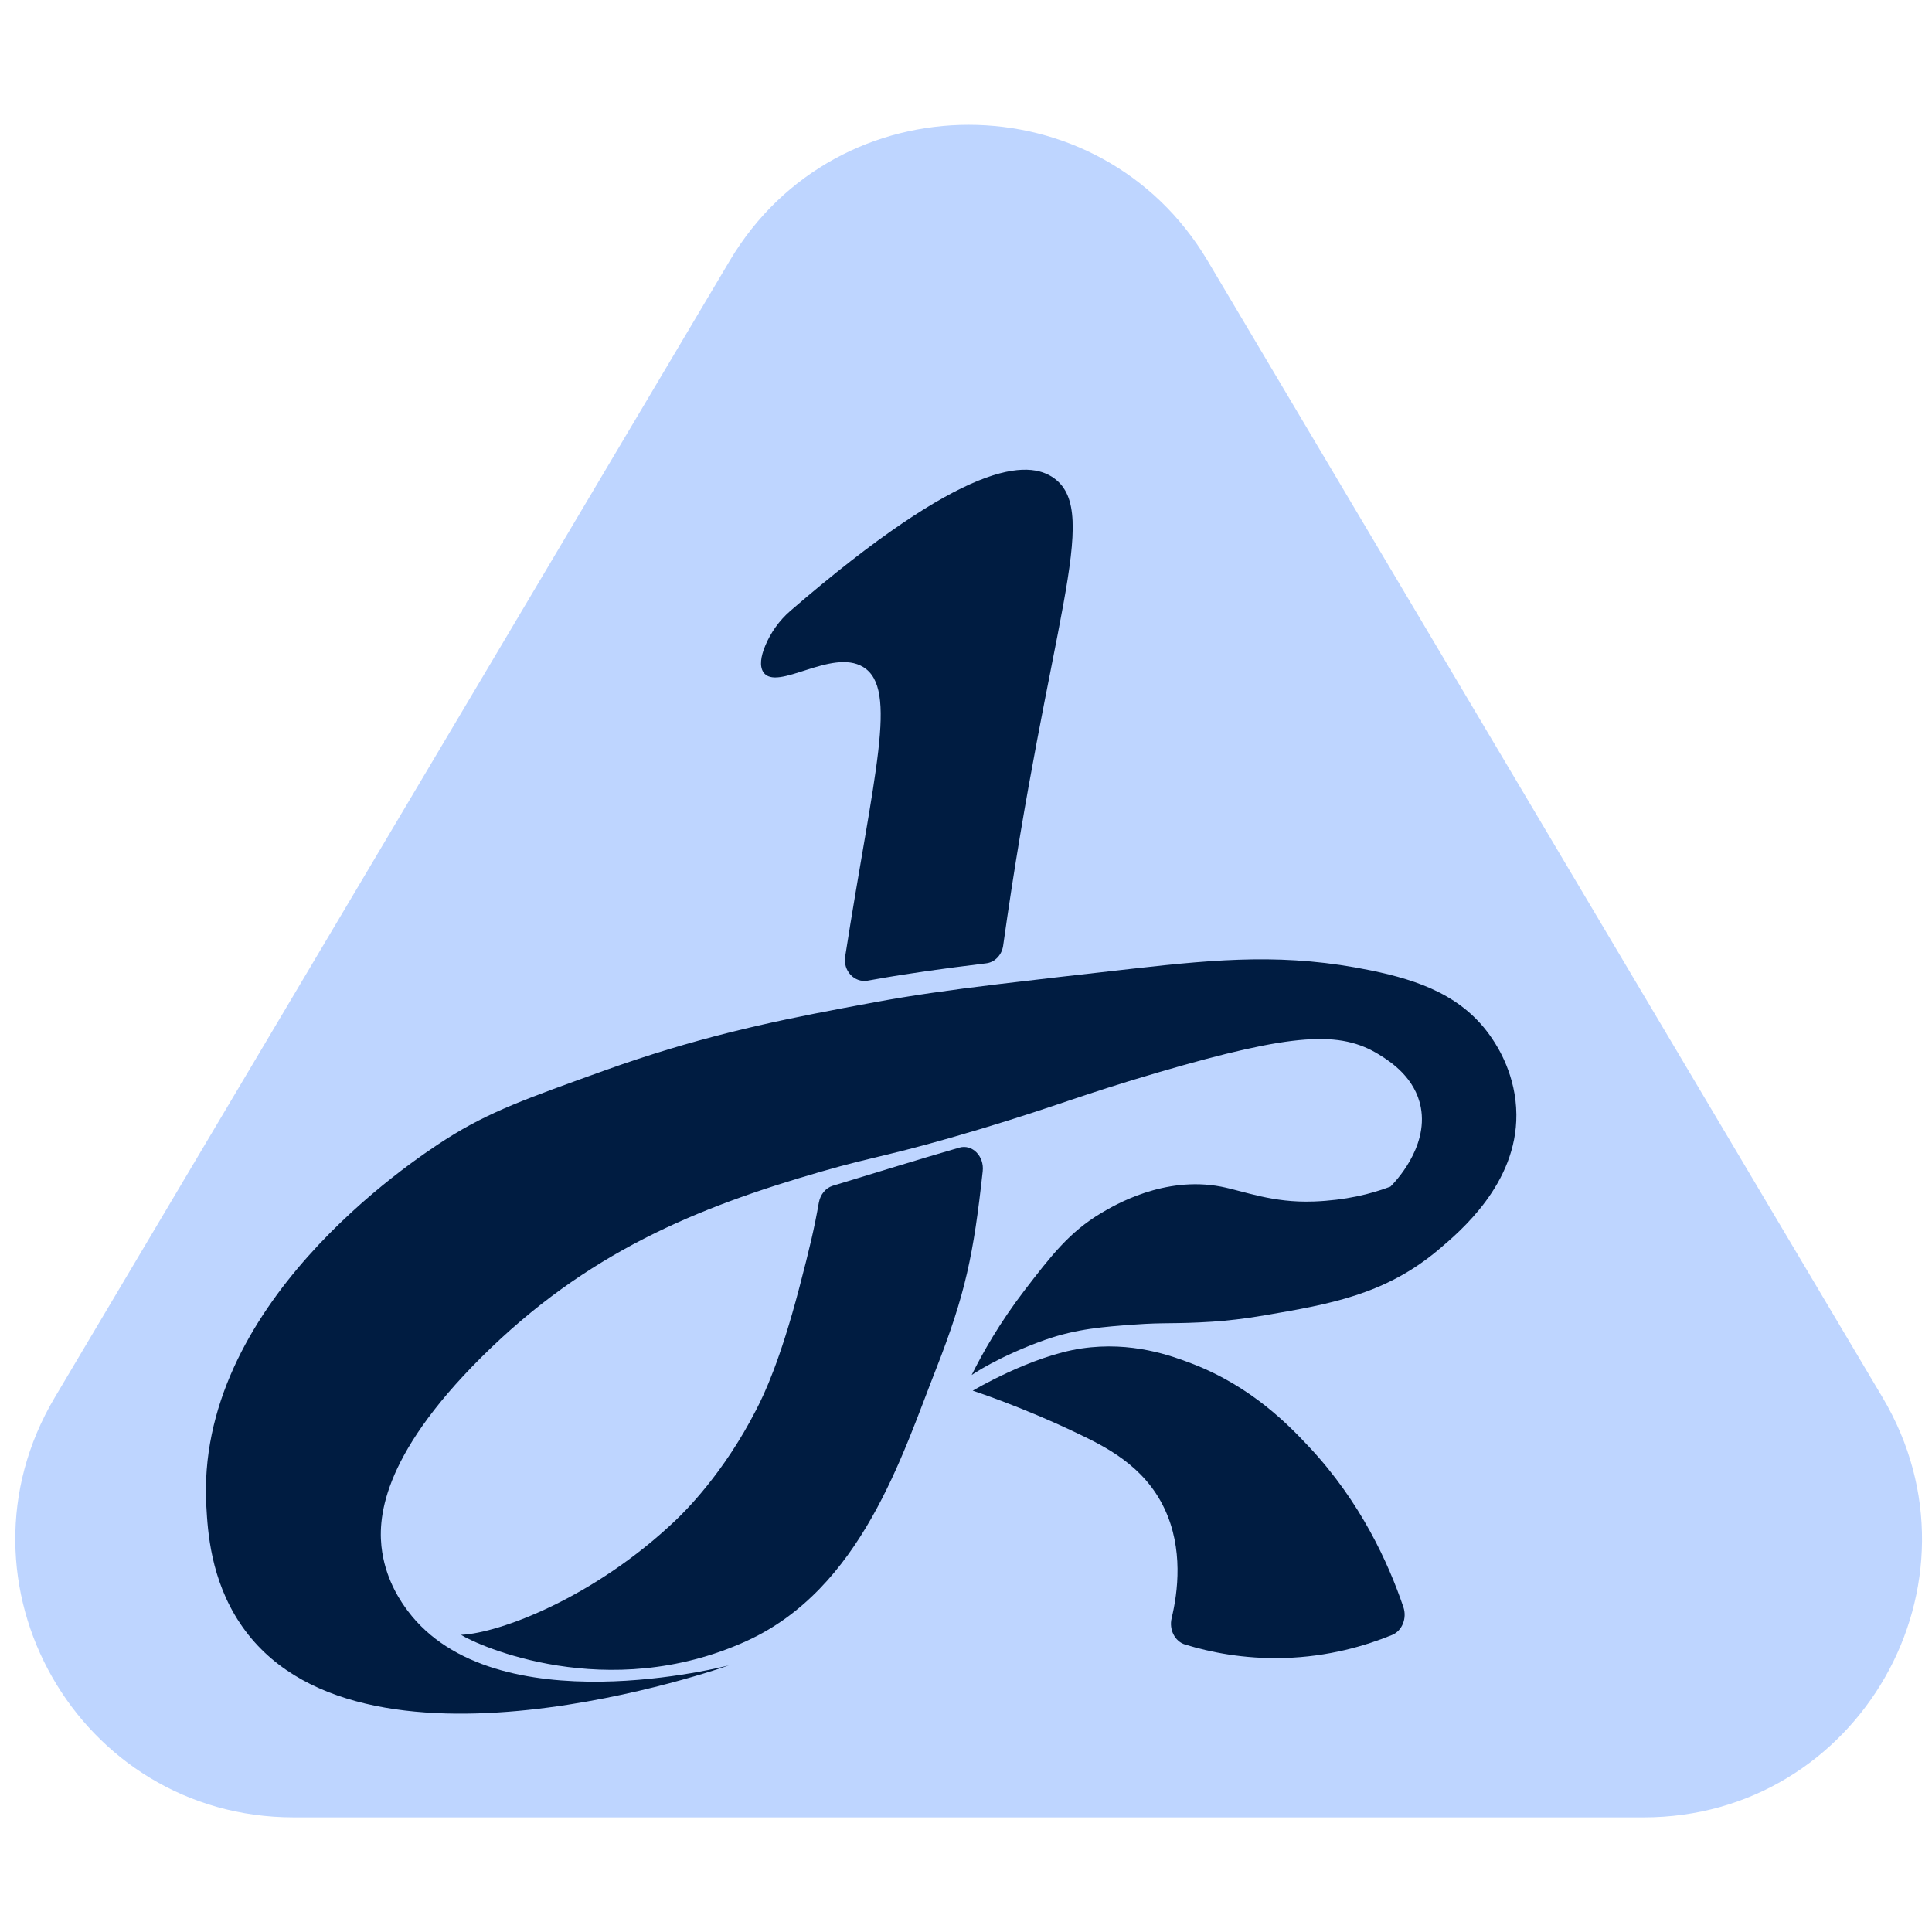
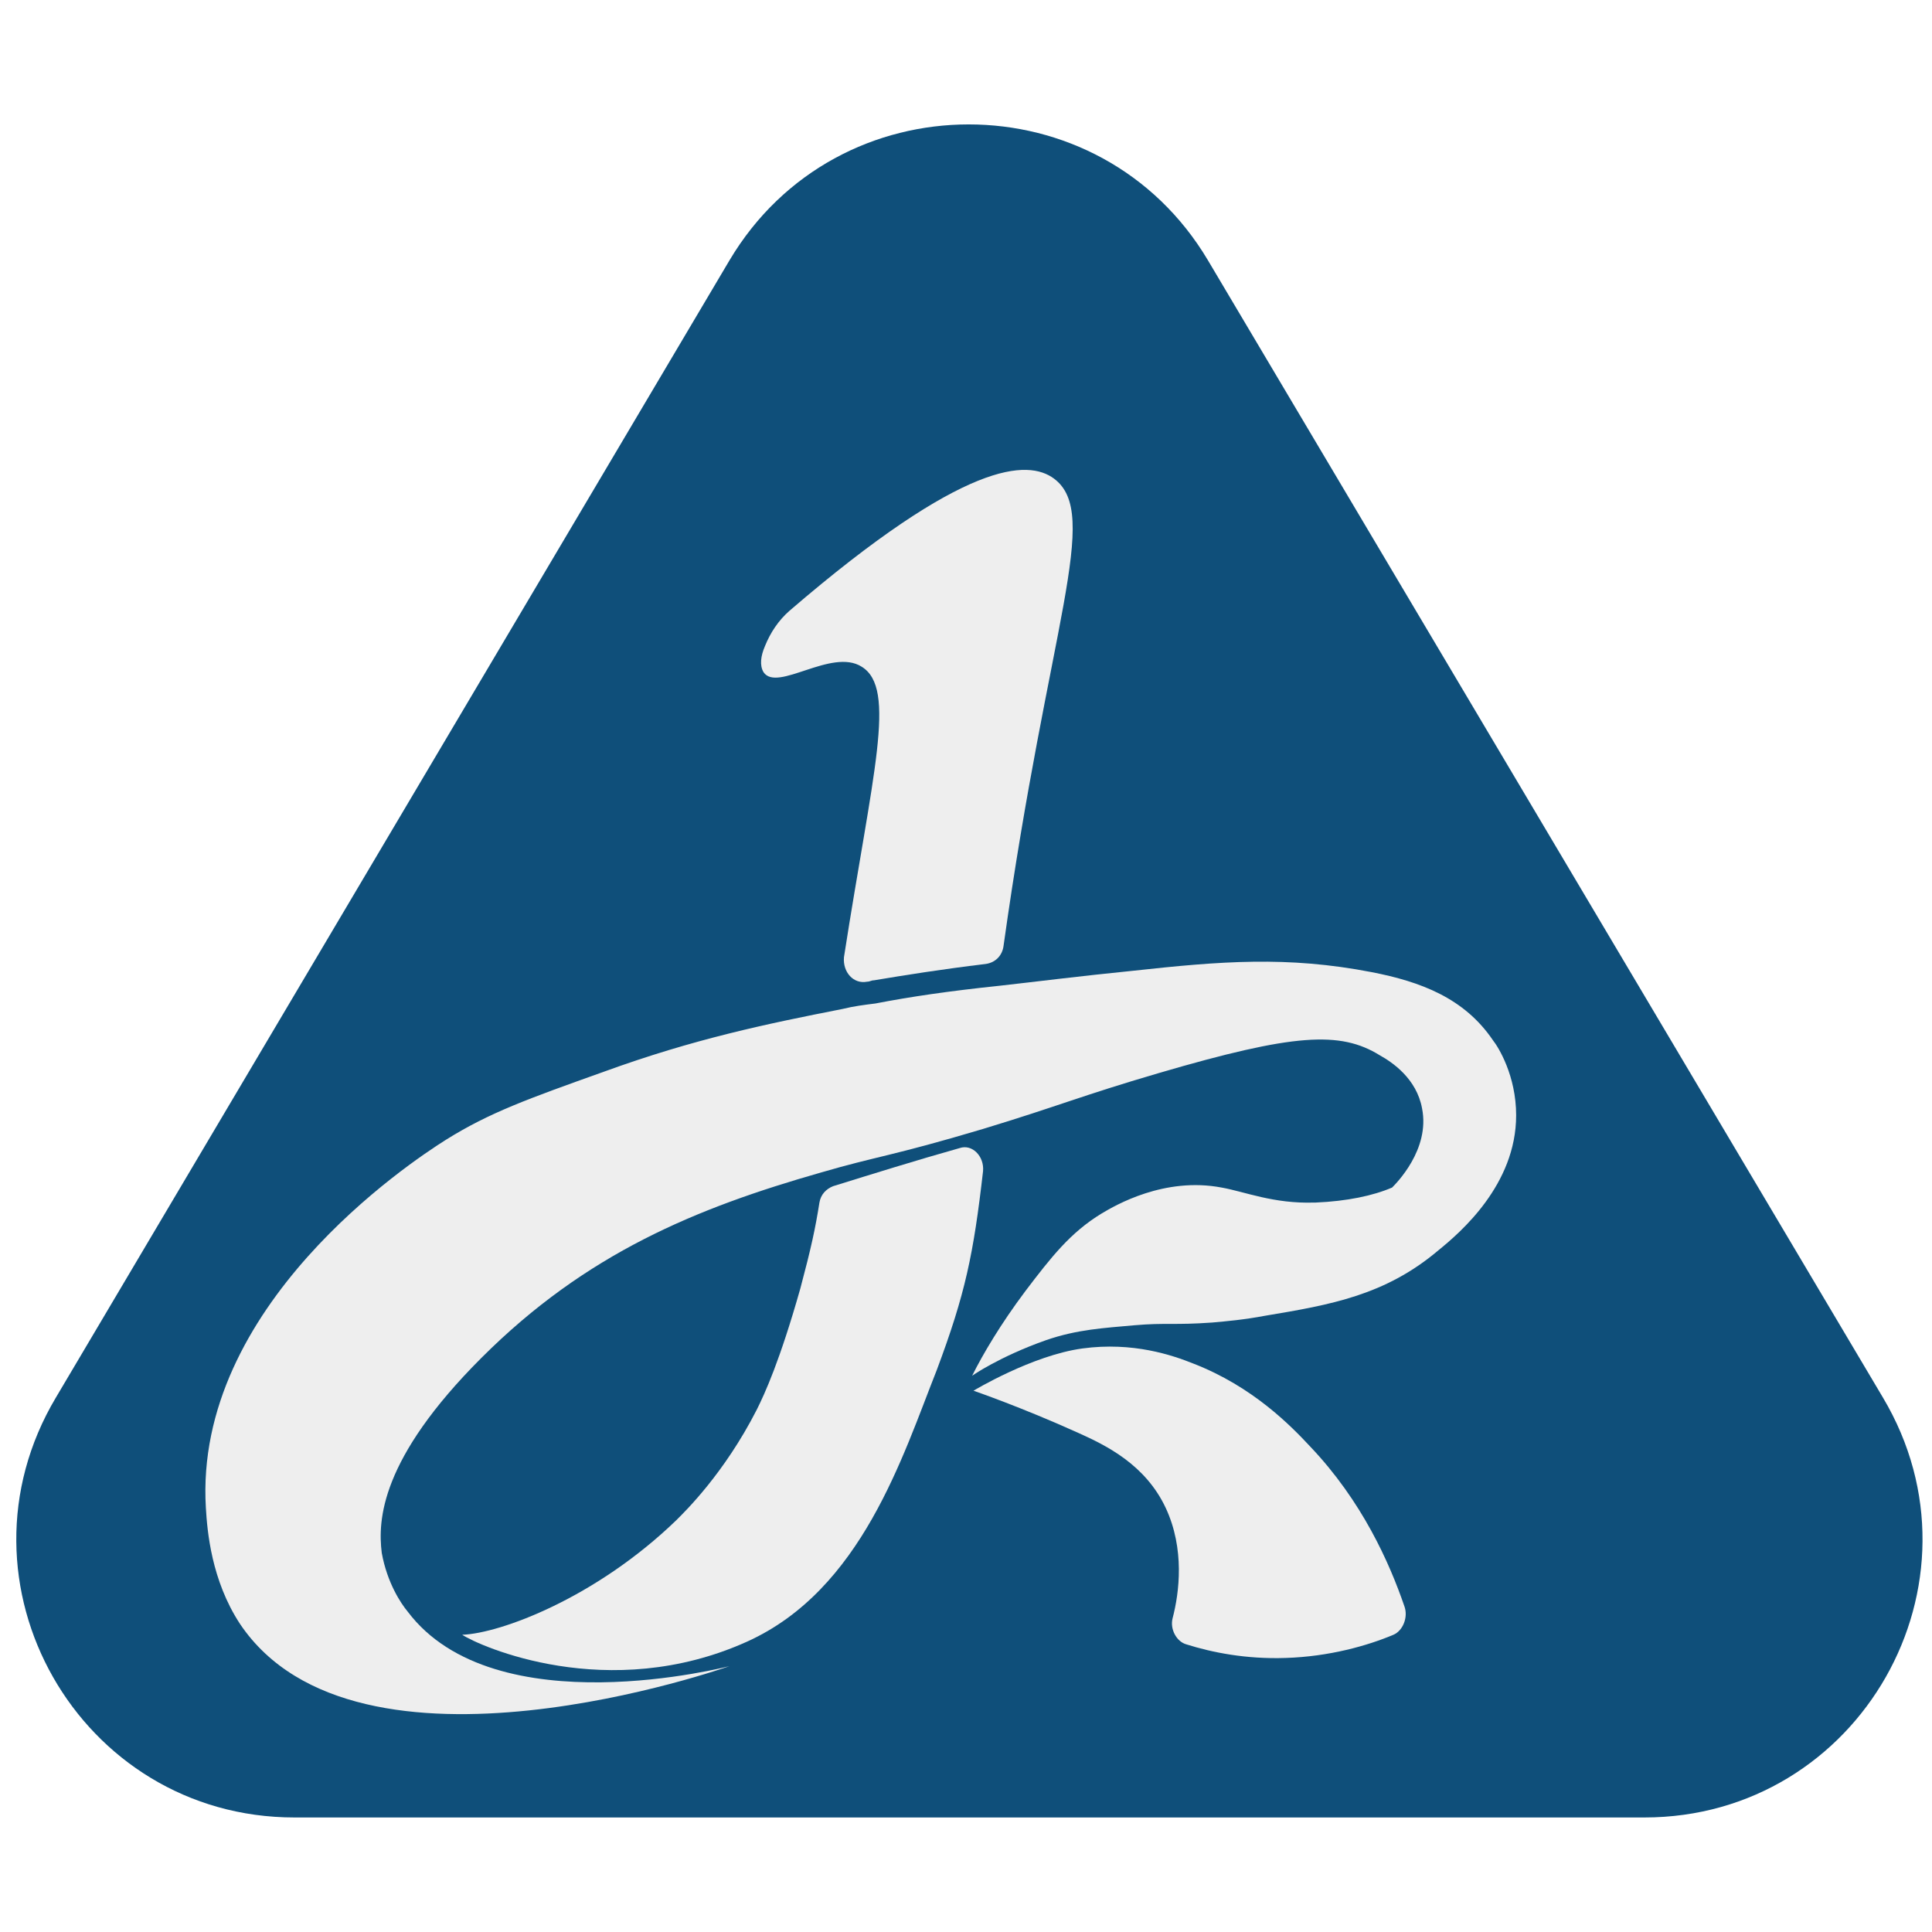
- <svg xmlns="http://www.w3.org/2000/svg" version="1.0" id="Capa_1" x="0px" y="0px" viewBox="0 0 141.73 141.73" enable-background="new 0 0 141.73 141.73" xml:space="preserve">
-   <path fill="#BED5FF" d="M53.53,19.13c7.9-13.3,27.16-13.3,35.06,0l49.52,83.4c8.07,13.59-1.73,30.79-17.53,30.79H21.54  c-15.8,0-25.6-17.2-17.53-30.79L53.53,19.13z" />
-   <path fill="#001C41" d="M111.24,81.76c0.04,5.09-4.13,8.58-5.74,9.94c-3.91,3.28-7.95,3.97-12.66,4.78  c-1.58,0.27-2.85,0.41-3.92,0.48c-2.83,0.18-3.42,0.04-5.72,0.21c-2.18,0.16-4.2,0.3-6.53,1.12c-3.44,1.22-5.39,2.58-5.39,2.58  c0.81-1.63,2.06-3.84,3.87-6.2c1.95-2.54,3.3-4.29,5.63-5.68c0.96-0.57,4.61-2.74,8.79-1.94c1.69,0.33,3.79,1.2,6.77,1.09  c0.02,0,0.05,0,0.05,0c2.32-0.09,4.16-0.54,5.61-1.09c0.27-0.27,2.79-2.83,2.23-5.81c-0.41-2.18-2.22-3.36-3.05-3.87  c-2.86-1.77-6.26-1.61-16.18,1.29c-5.81,1.7-7.27,2.41-12.93,4.12c-6.67,2.01-7.81,2-11.87,3.18c-9.1,2.63-17.17,5.92-24.9,13.62  c-7.39,7.36-7.63,11.95-7.26,14.3c0.35,2.21,1.44,3.71,1.87,4.29c6.38,8.52,23.56,4,23.56,4s-27.33,9.75-35.87-3.1  c-2.15-3.23-2.36-6.75-2.46-8.52c-0.88-14.77,14.93-25.29,17.58-26.98c3.2-2.04,6.02-3.02,11.6-5.03c6.57-2.36,11.89-3.52,17.5-4.58  c0.8-0.15,1.61-0.3,2.42-0.45c2.6-0.48,5.32-0.87,9.05-1.32c2.65-0.32,5.82-0.68,9.82-1.13c6.39-0.72,11.29-1.14,17.46,0.13  c3.55,0.73,6.83,1.89,8.91,5.03C109.88,76.81,111.22,78.9,111.24,81.76z" />
-   <path fill="#001C41" d="M71.36,102.02c0,0,4.27-2.55,7.99-3.1c3.68-0.54,6.59,0.54,8.08,1.11c4.41,1.69,7.17,4.58,8.63,6.14  c3.75,4.01,5.79,8.48,6.89,11.72c0.28,0.82-0.09,1.75-0.83,2.05c-1.94,0.79-4.65,1.6-7.94,1.69c-2.92,0.08-5.39-0.42-7.25-0.99  c-0.74-0.23-1.18-1.09-0.98-1.93c0.46-1.91,0.87-5.1-0.53-8.05c-1.51-3.18-4.39-4.56-6.44-5.54  C74.9,103.17,71.36,102.02,71.36,102.02z" />
-   <path fill="#001C41" d="M61.08,86.99c2.92-0.88,6.1-1.88,9.29-2.8c0.95-0.28,1.85,0.63,1.72,1.74c-0.67,6.08-1.25,8.97-3.44,14.55  c-2.46,6.25-5.46,16.09-13.92,19.92c-10.19,4.61-19.7,0.3-20.91-0.47c2.82-0.12,9.78-2.73,15.74-8.4c0.62-0.59,3.5-3.39,5.92-8.12  c0.6-1.16,1.74-3.56,3.15-8.92c0.78-2.98,1.11-4.4,1.44-6.27C60.18,87.62,60.57,87.15,61.08,86.99z" />
-   <path fill="#001C41" d="M73.59,69.38c-0.1,0.68-0.61,1.22-1.26,1.29c-3.27,0.4-5.77,0.75-8.17,1.18c-0.17,0.03-0.34,0.06-0.51,0.09  c-0.97,0.17-1.81-0.72-1.65-1.76c2.1-13.45,3.93-19.66,1.32-21.25c-2.3-1.4-6.34,1.84-7.32,0.38c-0.3-0.45-0.18-1.17,0.13-1.92  c0.41-1,1.05-1.88,1.84-2.57c12.89-11.13,17.47-11.13,19.38-9.72C80.8,37.65,76.9,45.76,73.59,69.38z" />
+ <svg xmlns="http://www.w3.org/2000/svg" version="1.1" id="Capa_1" x="0px" y="0px" viewBox="0 0 141.7 141.7" style="enable-background:new 0 0 141.7 141.7;" xml:space="preserve">
+   <style type="text/css">
+ 	.st0{fill:#0F4F7A;}
+ 	.st1{fill:#EEEEEE;}
+ </style>
+   <path class="st0" d="M53.5,19.1c7.9-13.3,27.2-13.3,35.1,0l49.5,83.4c8.1,13.6-1.7,30.8-17.5,30.8h-99c-15.8,0-25.6-17.2-17.5-30.8  L53.5,19.1z" />
+   <path class="st1" d="M111.2,81.8c0,5.1-4.1,8.6-5.7,9.9c-3.9,3.3-7.9,4-12.7,4.8c-1.6,0.3-2.8,0.4-3.9,0.5c-2.8,0.2-3.4,0-5.7,0.2  c-2.2,0.2-4.2,0.3-6.5,1.1c-3.4,1.2-5.4,2.6-5.4,2.6c0.8-1.6,2.1-3.8,3.9-6.2c1.9-2.5,3.3-4.3,5.6-5.7c1-0.6,4.6-2.7,8.8-1.9  c1.7,0.3,3.8,1.2,6.8,1.1c0,0,0.1,0,0.1,0c2.3-0.1,4.2-0.5,5.6-1.1c0.3-0.3,2.8-2.8,2.2-5.8c-0.4-2.2-2.2-3.4-3.1-3.9  c-2.9-1.8-6.3-1.6-16.2,1.3c-5.8,1.7-7.3,2.4-12.9,4.1c-6.7,2-7.8,2-11.9,3.2c-9.1,2.6-17.2,5.9-24.9,13.6  c-7.4,7.4-7.6,11.9-7.3,14.3c0.4,2.2,1.4,3.7,1.9,4.3c6.4,8.5,23.6,4,23.6,4s-27.3,9.7-35.9-3.1c-2.1-3.2-2.4-6.8-2.5-8.5  c-0.9-14.8,14.9-25.3,17.6-27c3.2-2,6-3,11.6-5c6.6-2.4,11.9-3.5,17.5-4.6c0.8-0.2,1.6-0.3,2.4-0.4c2.6-0.5,5.3-0.9,9.1-1.3  c2.7-0.3,5.8-0.7,9.8-1.1c6.4-0.7,11.3-1.1,17.5,0.1c3.6,0.7,6.8,1.9,8.9,5C109.9,76.8,111.2,78.9,111.2,81.8z" />
+   <path class="st1" d="M71.4,102c0,0,4.3-2.6,8-3.1c3.7-0.5,6.6,0.5,8.1,1.1c4.4,1.7,7.2,4.6,8.6,6.1c3.8,4,5.8,8.5,6.9,11.7  c0.3,0.8-0.1,1.8-0.8,2.1c-1.9,0.8-4.7,1.6-7.9,1.7c-2.9,0.1-5.4-0.4-7.3-1c-0.7-0.2-1.2-1.1-1-1.9c0.5-1.9,0.9-5.1-0.5-8.1  c-1.5-3.2-4.4-4.6-6.4-5.5C74.9,103.2,71.4,102,71.4,102z" />
+   <path class="st1" d="M61.1,87c2.9-0.9,6.1-1.9,9.3-2.8c0.9-0.3,1.8,0.6,1.7,1.7c-0.7,6.1-1.3,9-3.4,14.6  c-2.5,6.3-5.5,16.1-13.9,19.9c-10.2,4.6-19.7,0.3-20.9-0.5c2.8-0.1,9.8-2.7,15.7-8.4c0.6-0.6,3.5-3.4,5.9-8.1  c0.6-1.2,1.7-3.6,3.2-8.9c0.8-3,1.1-4.4,1.4-6.3C60.2,87.6,60.6,87.2,61.1,87z" />
+   <path class="st1" d="M73.6,69.4c-0.1,0.7-0.6,1.2-1.3,1.3c-3.3,0.4-5.8,0.8-8.2,1.2c-0.2,0-0.3,0.1-0.5,0.1c-1,0.2-1.8-0.7-1.7-1.8  c2.1-13.5,3.9-19.7,1.3-21.3C61,47.5,57,50.8,56,49.3c-0.3-0.5-0.2-1.2,0.1-1.9c0.4-1,1-1.9,1.8-2.6c12.9-11.1,17.5-11.1,19.4-9.7  C80.8,37.7,76.9,45.8,73.6,69.4z" />
</svg>
